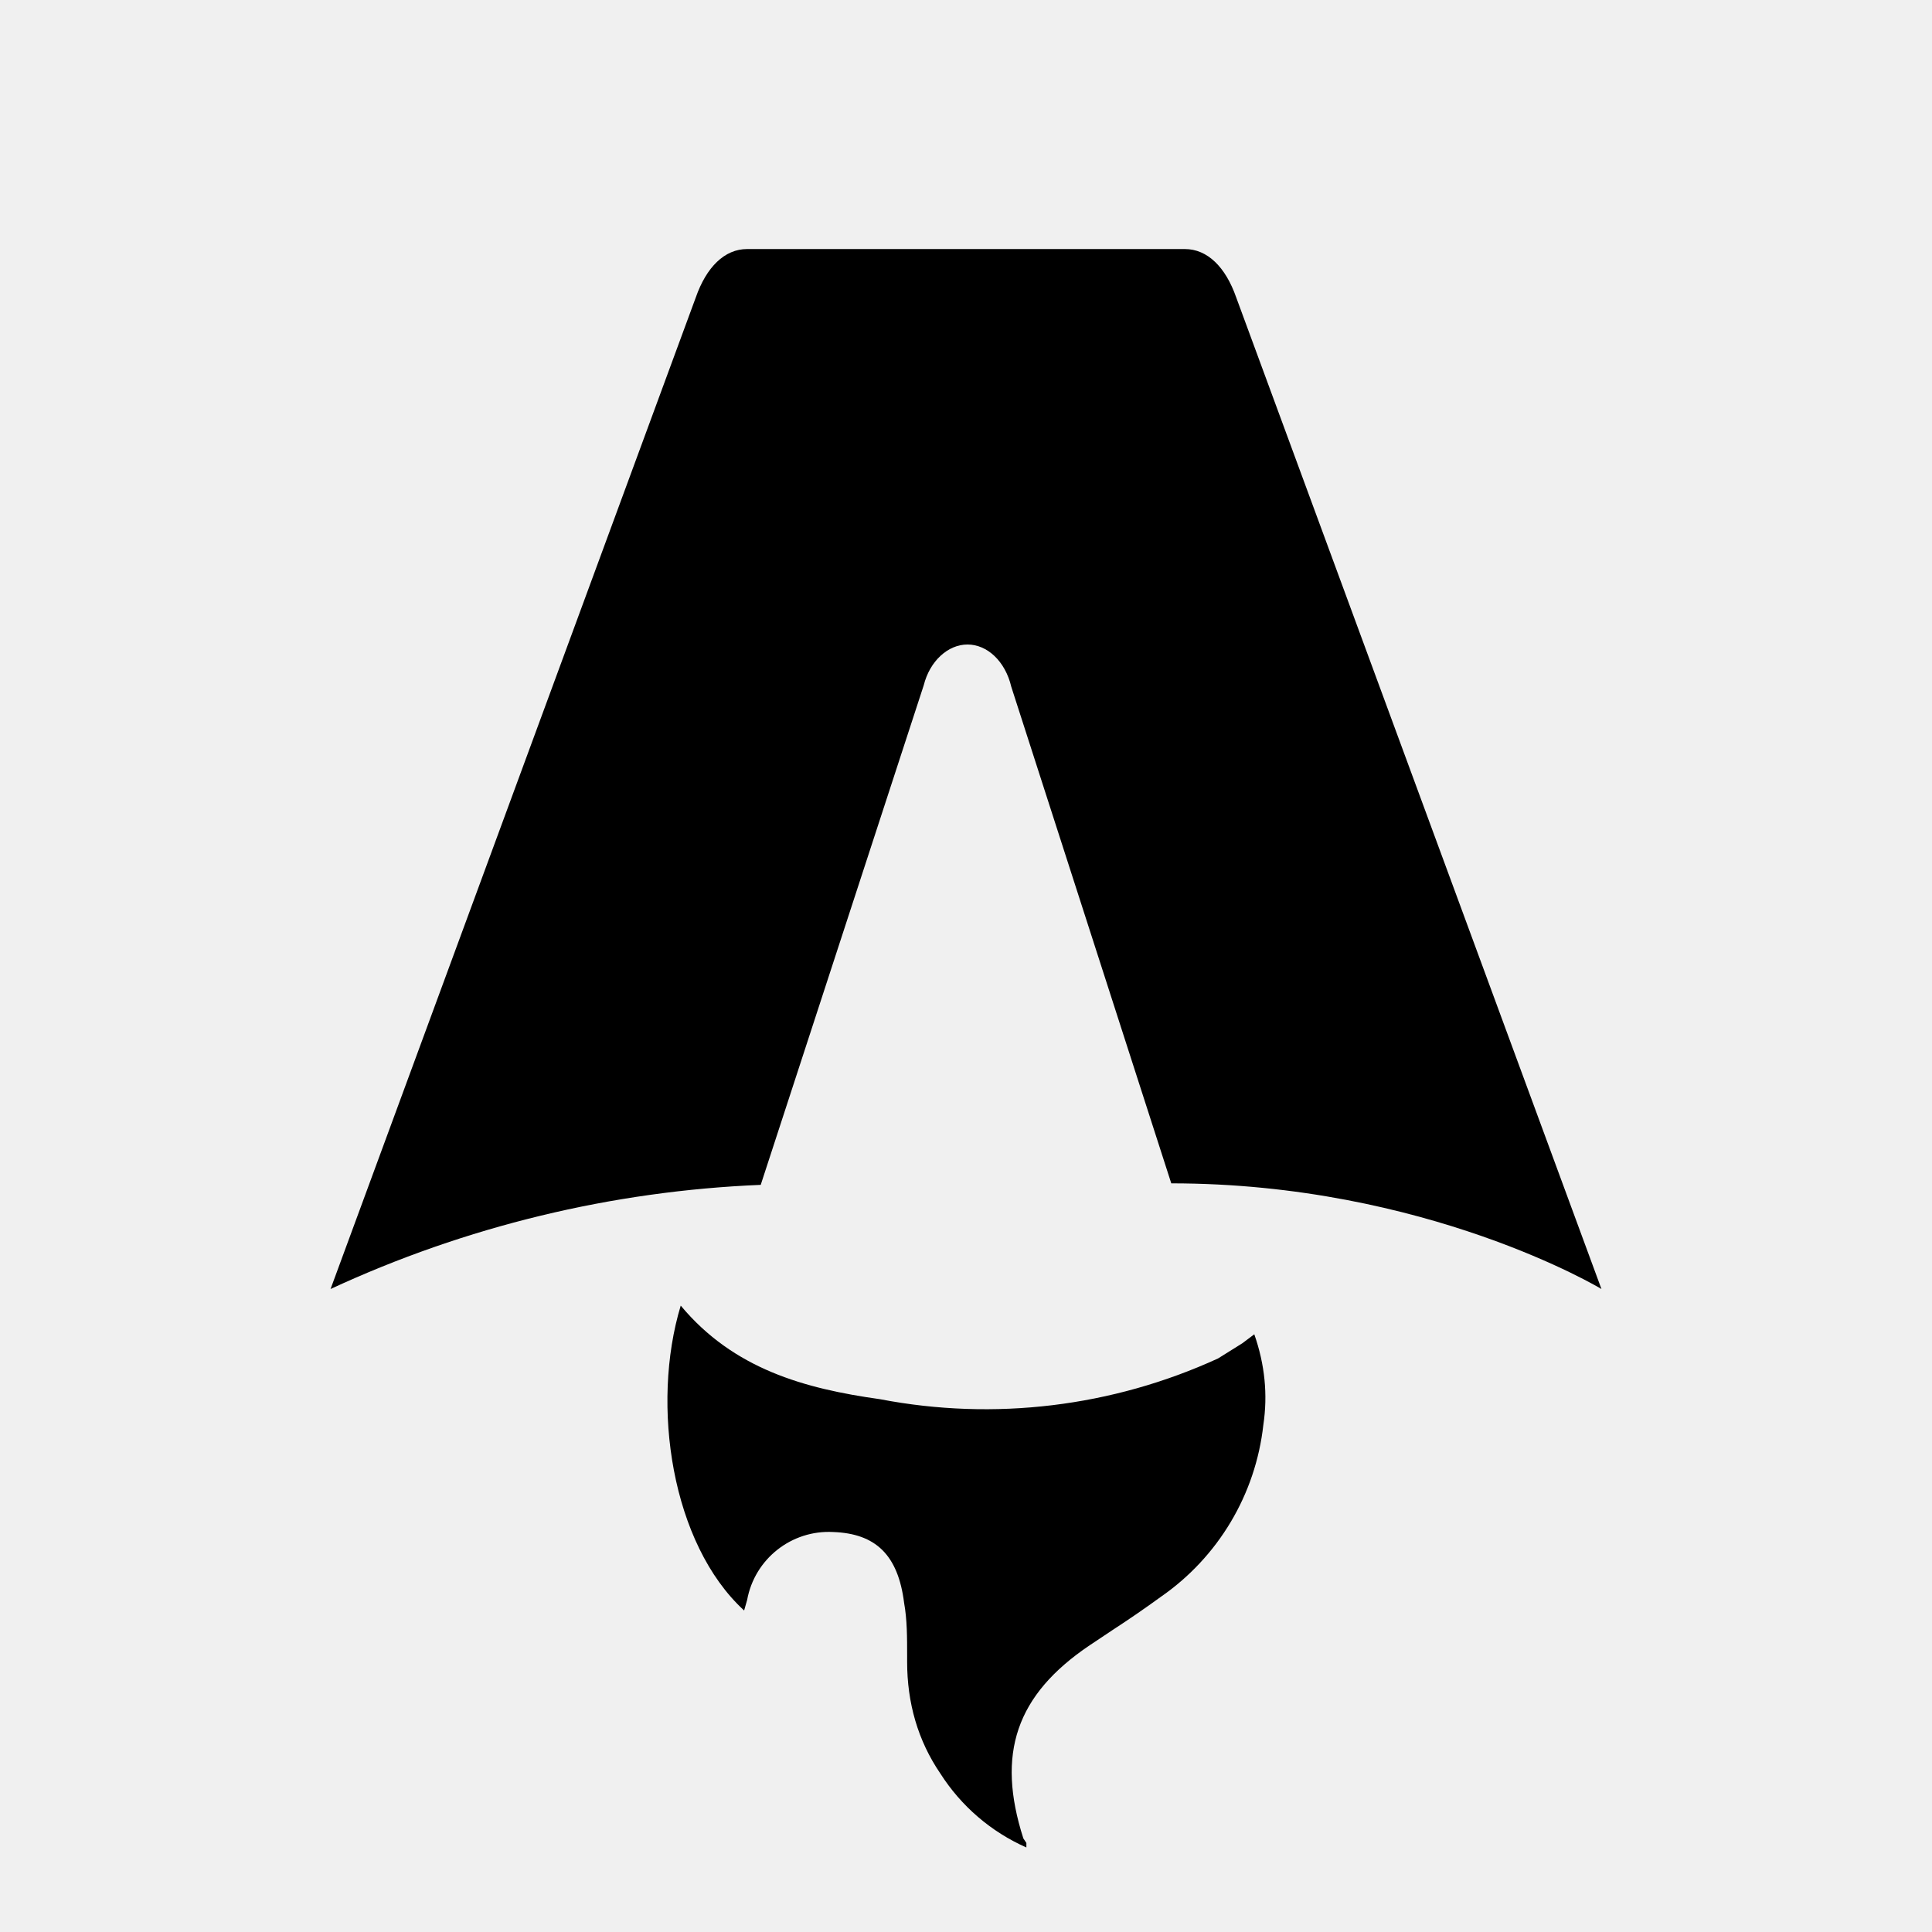
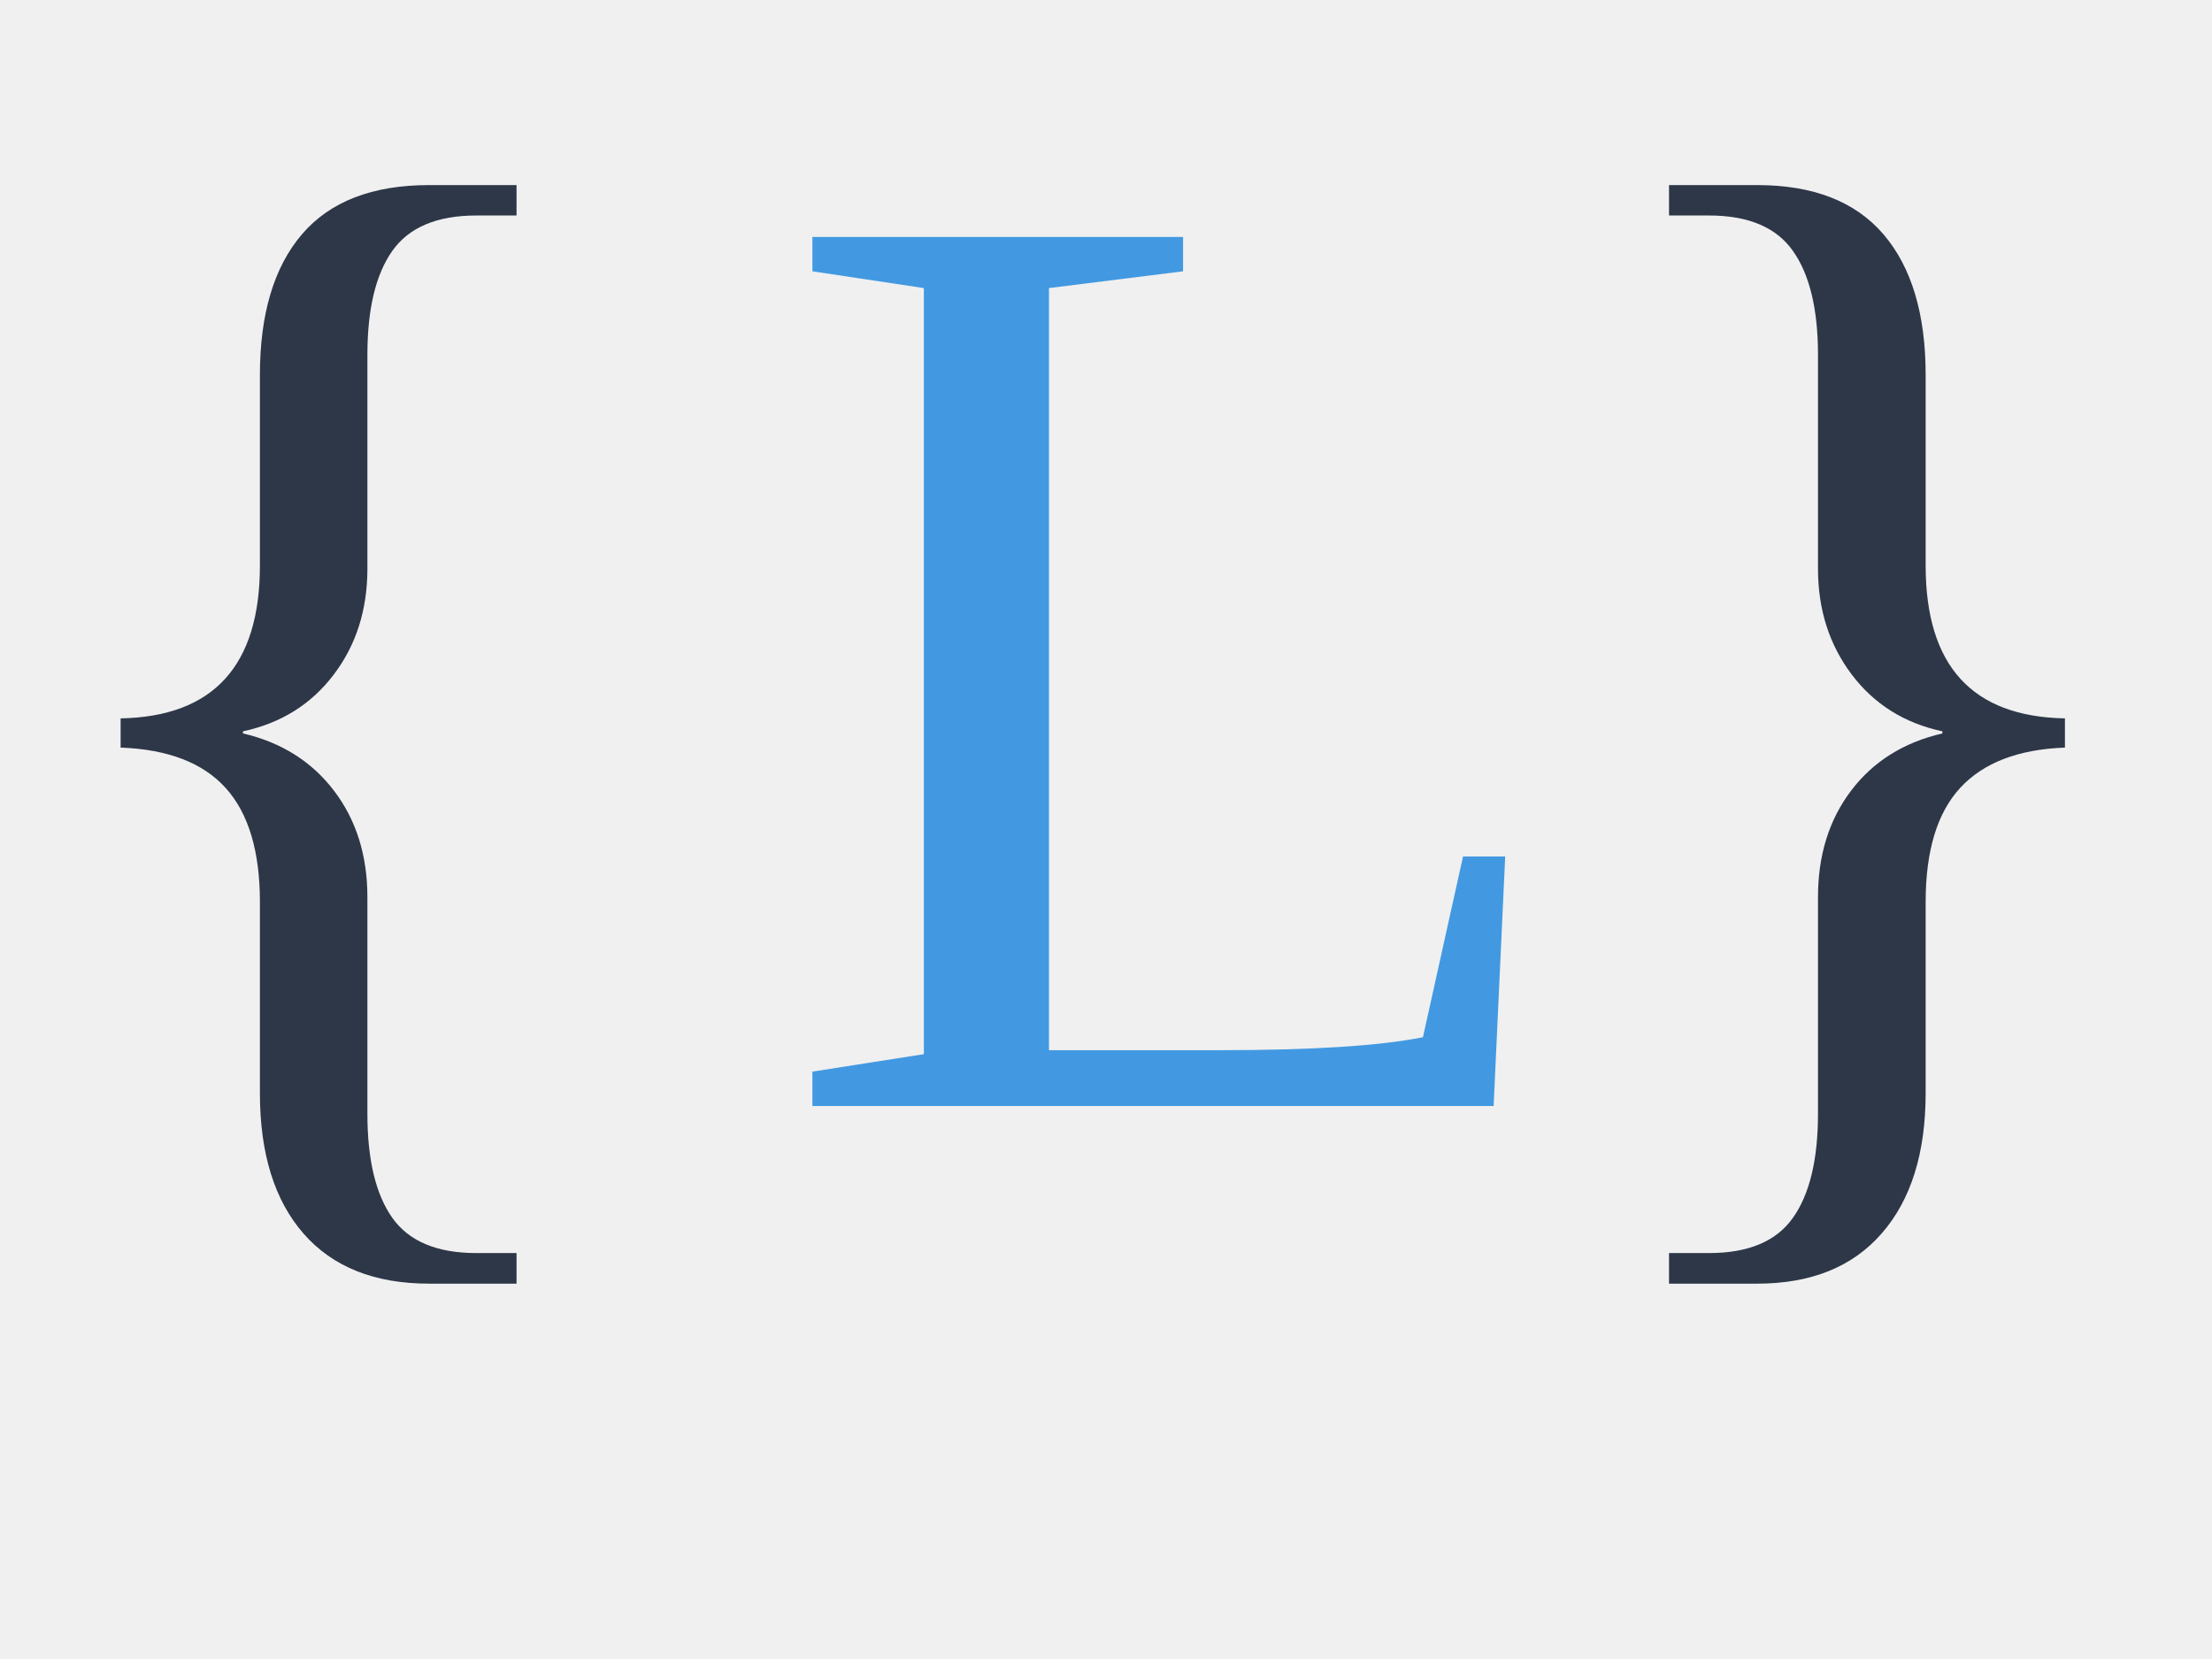
- <svg xmlns="http://www.w3.org/2000/svg" fill="none" viewBox="0 0 128 128">
-   <path d="M50.4 78.5a75.1 75.1 0 0 0-28.5 6.9l24.2-65.7c.7-2 1.9-3.2 3.4-3.2h29c1.5 0 2.7 1.2 3.4 3.2l24.2 65.7s-11.6-7-28.5-7L67 45.5c-.4-1.7-1.6-2.8-2.9-2.8-1.3 0-2.5 1.1-2.9 2.7L50.4 78.5Zm-1.1 28.2Zm-4.2-20.2c-2 6.6-.6 15.8 4.2 20.2a17.5 17.5 0 0 1 .2-.7 5.5 5.5 0 0 1 5.7-4.5c2.8.1 4.3 1.5 4.7 4.7.2 1.1.2 2.3.2 3.5v.4c0 2.7.7 5.2 2.2 7.4a13 13 0 0 0 5.7 4.9v-.3l-.2-.3c-1.8-5.6-.5-9.5 4.4-12.8l1.5-1a73 73 0 0 0 3.2-2.2 16 16 0 0 0 6.8-11.4c.3-2 .1-4-.6-6l-.8.6-1.6 1a37 37 0 0 1-22.4 2.7c-5-.7-9.7-2-13.2-6.2Z" />
-   <style>
-         path { fill: #000; }
-         @media (prefers-color-scheme: dark) {
-             path { fill: #FFF; }
-         }
-     </style>
+ <svg xmlns="http://www.w3.org/2000/svg" viewBox="0 0 200 150">
+   <rect width="200" height="150" fill="transparent" />
+   <text x="0" y="100" font-size="120" fill="#2D3748">{</text>
+   <text x="70" y="100" font-size="120" fill="#4299E1">L</text>
+   <text x="140" y="100" font-size="120" fill="#2D3748">}</text>
</svg>
